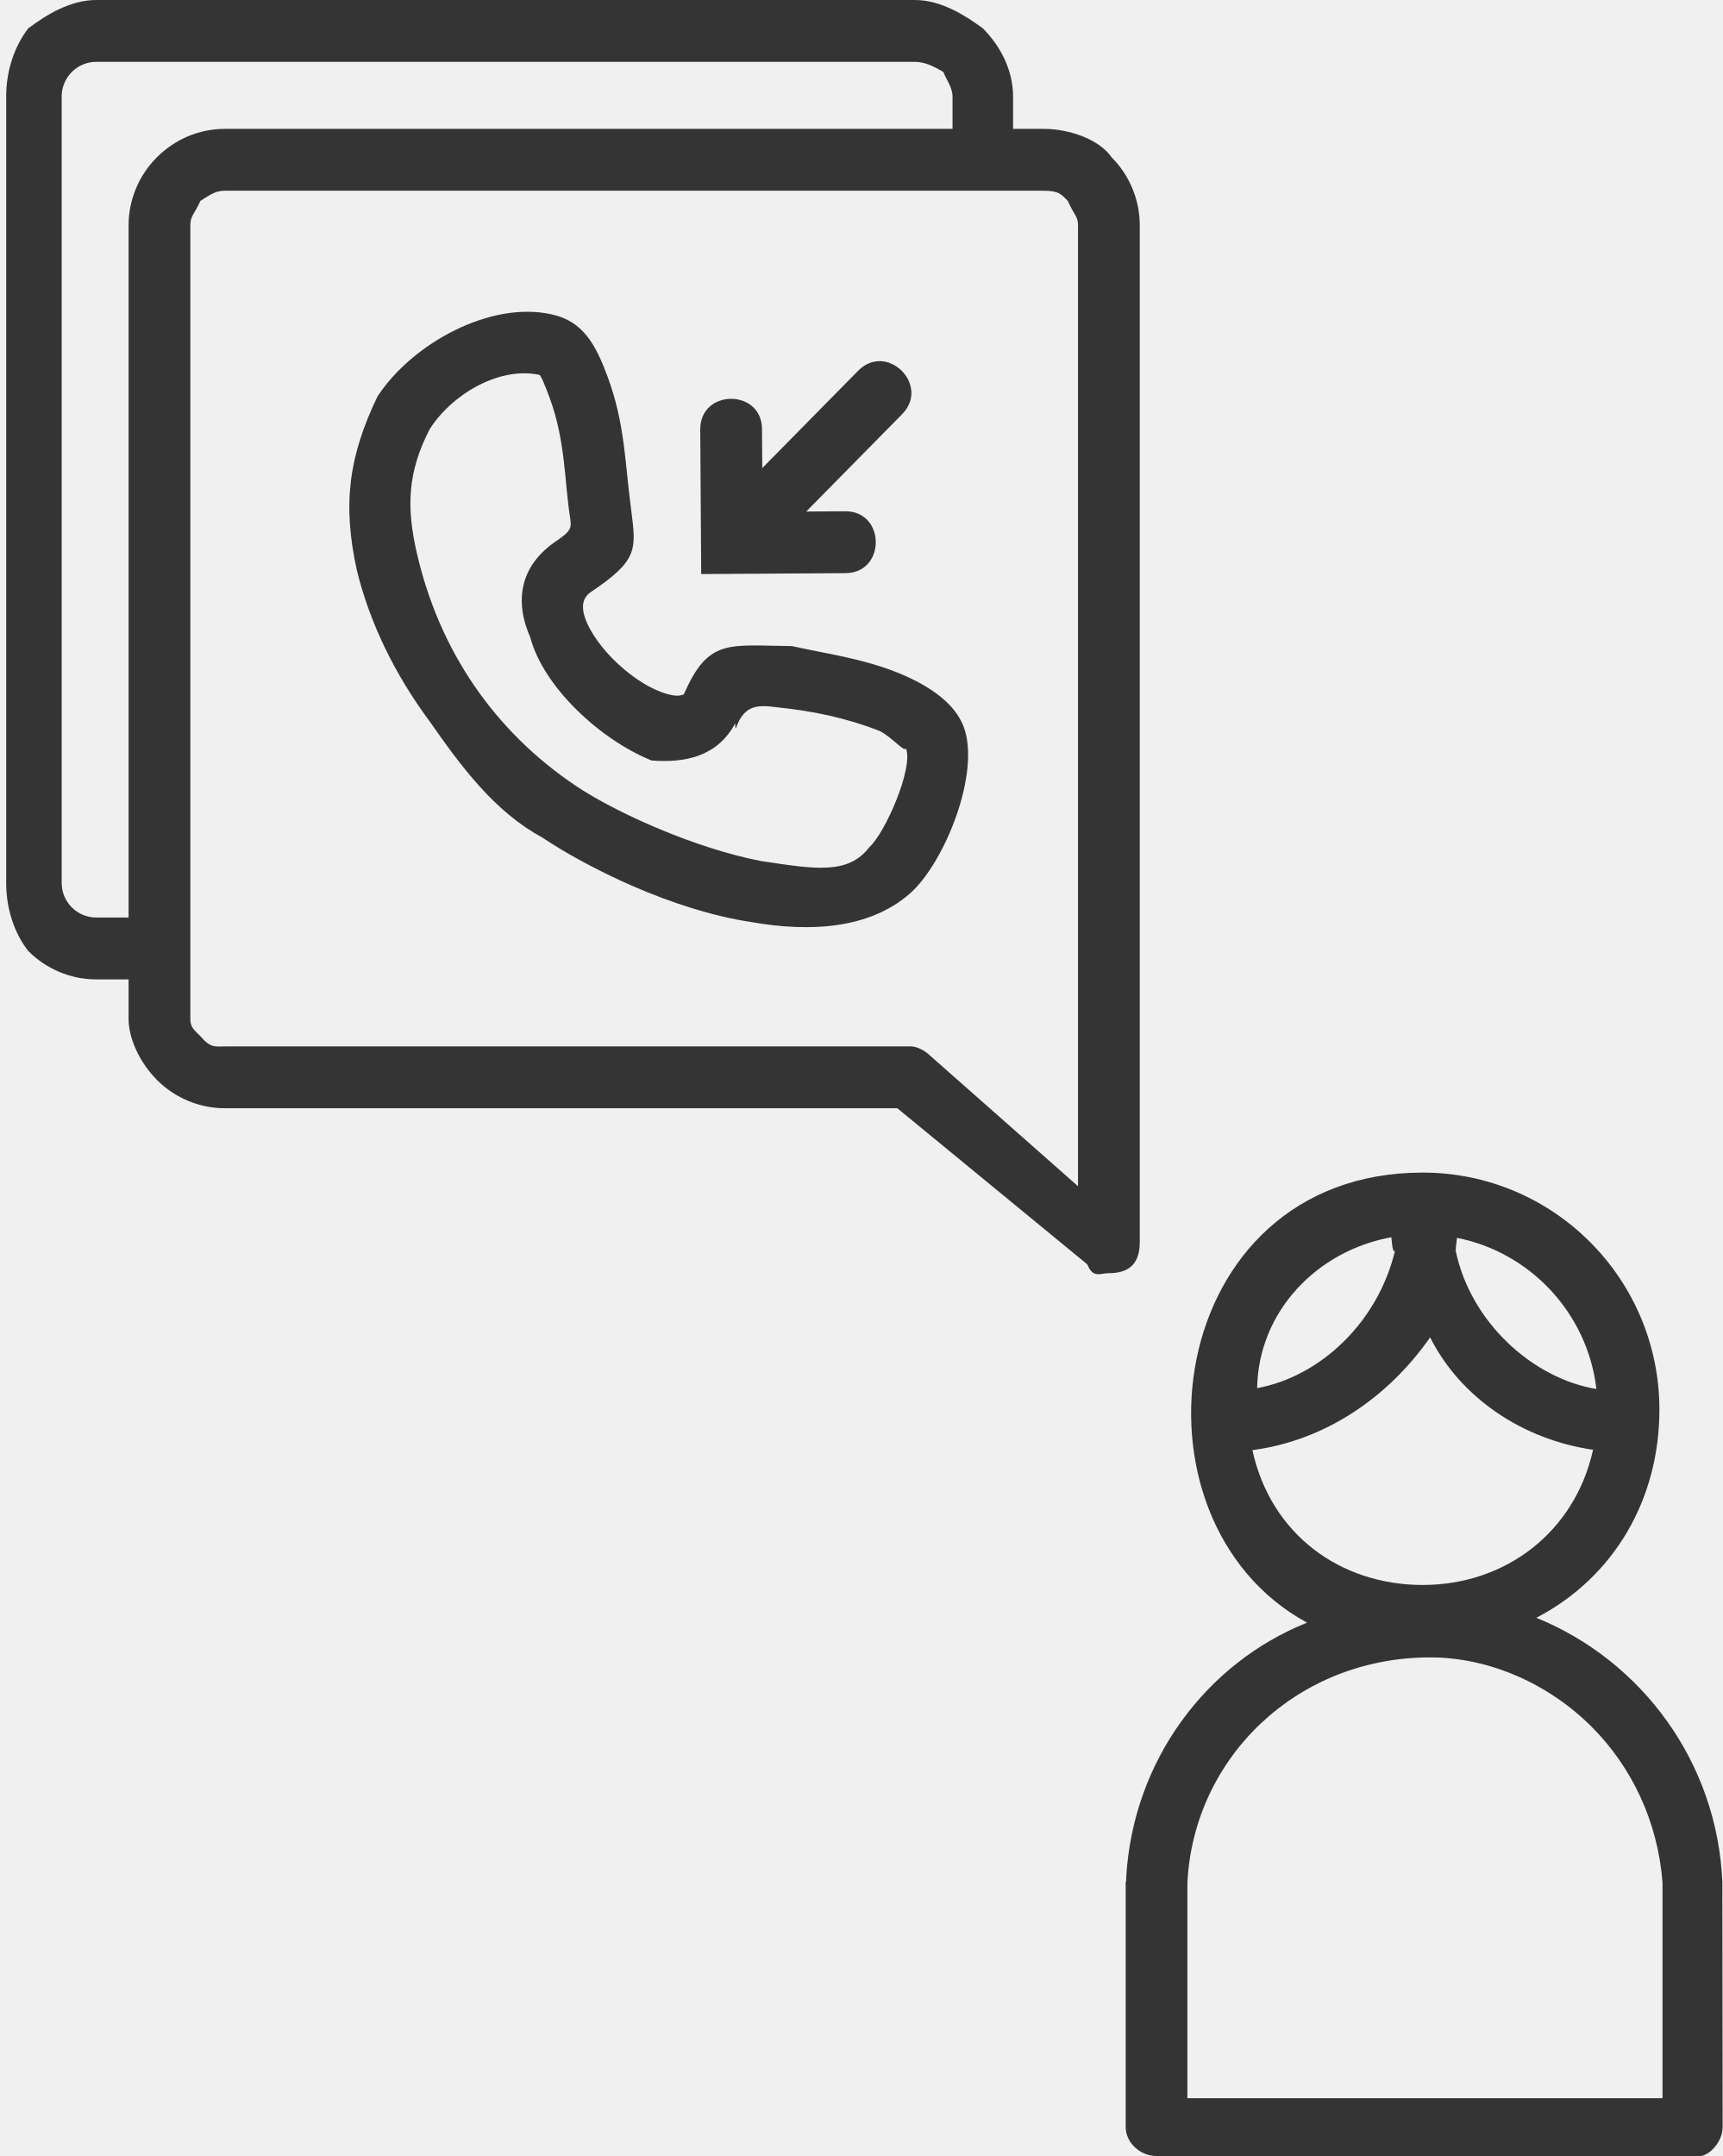
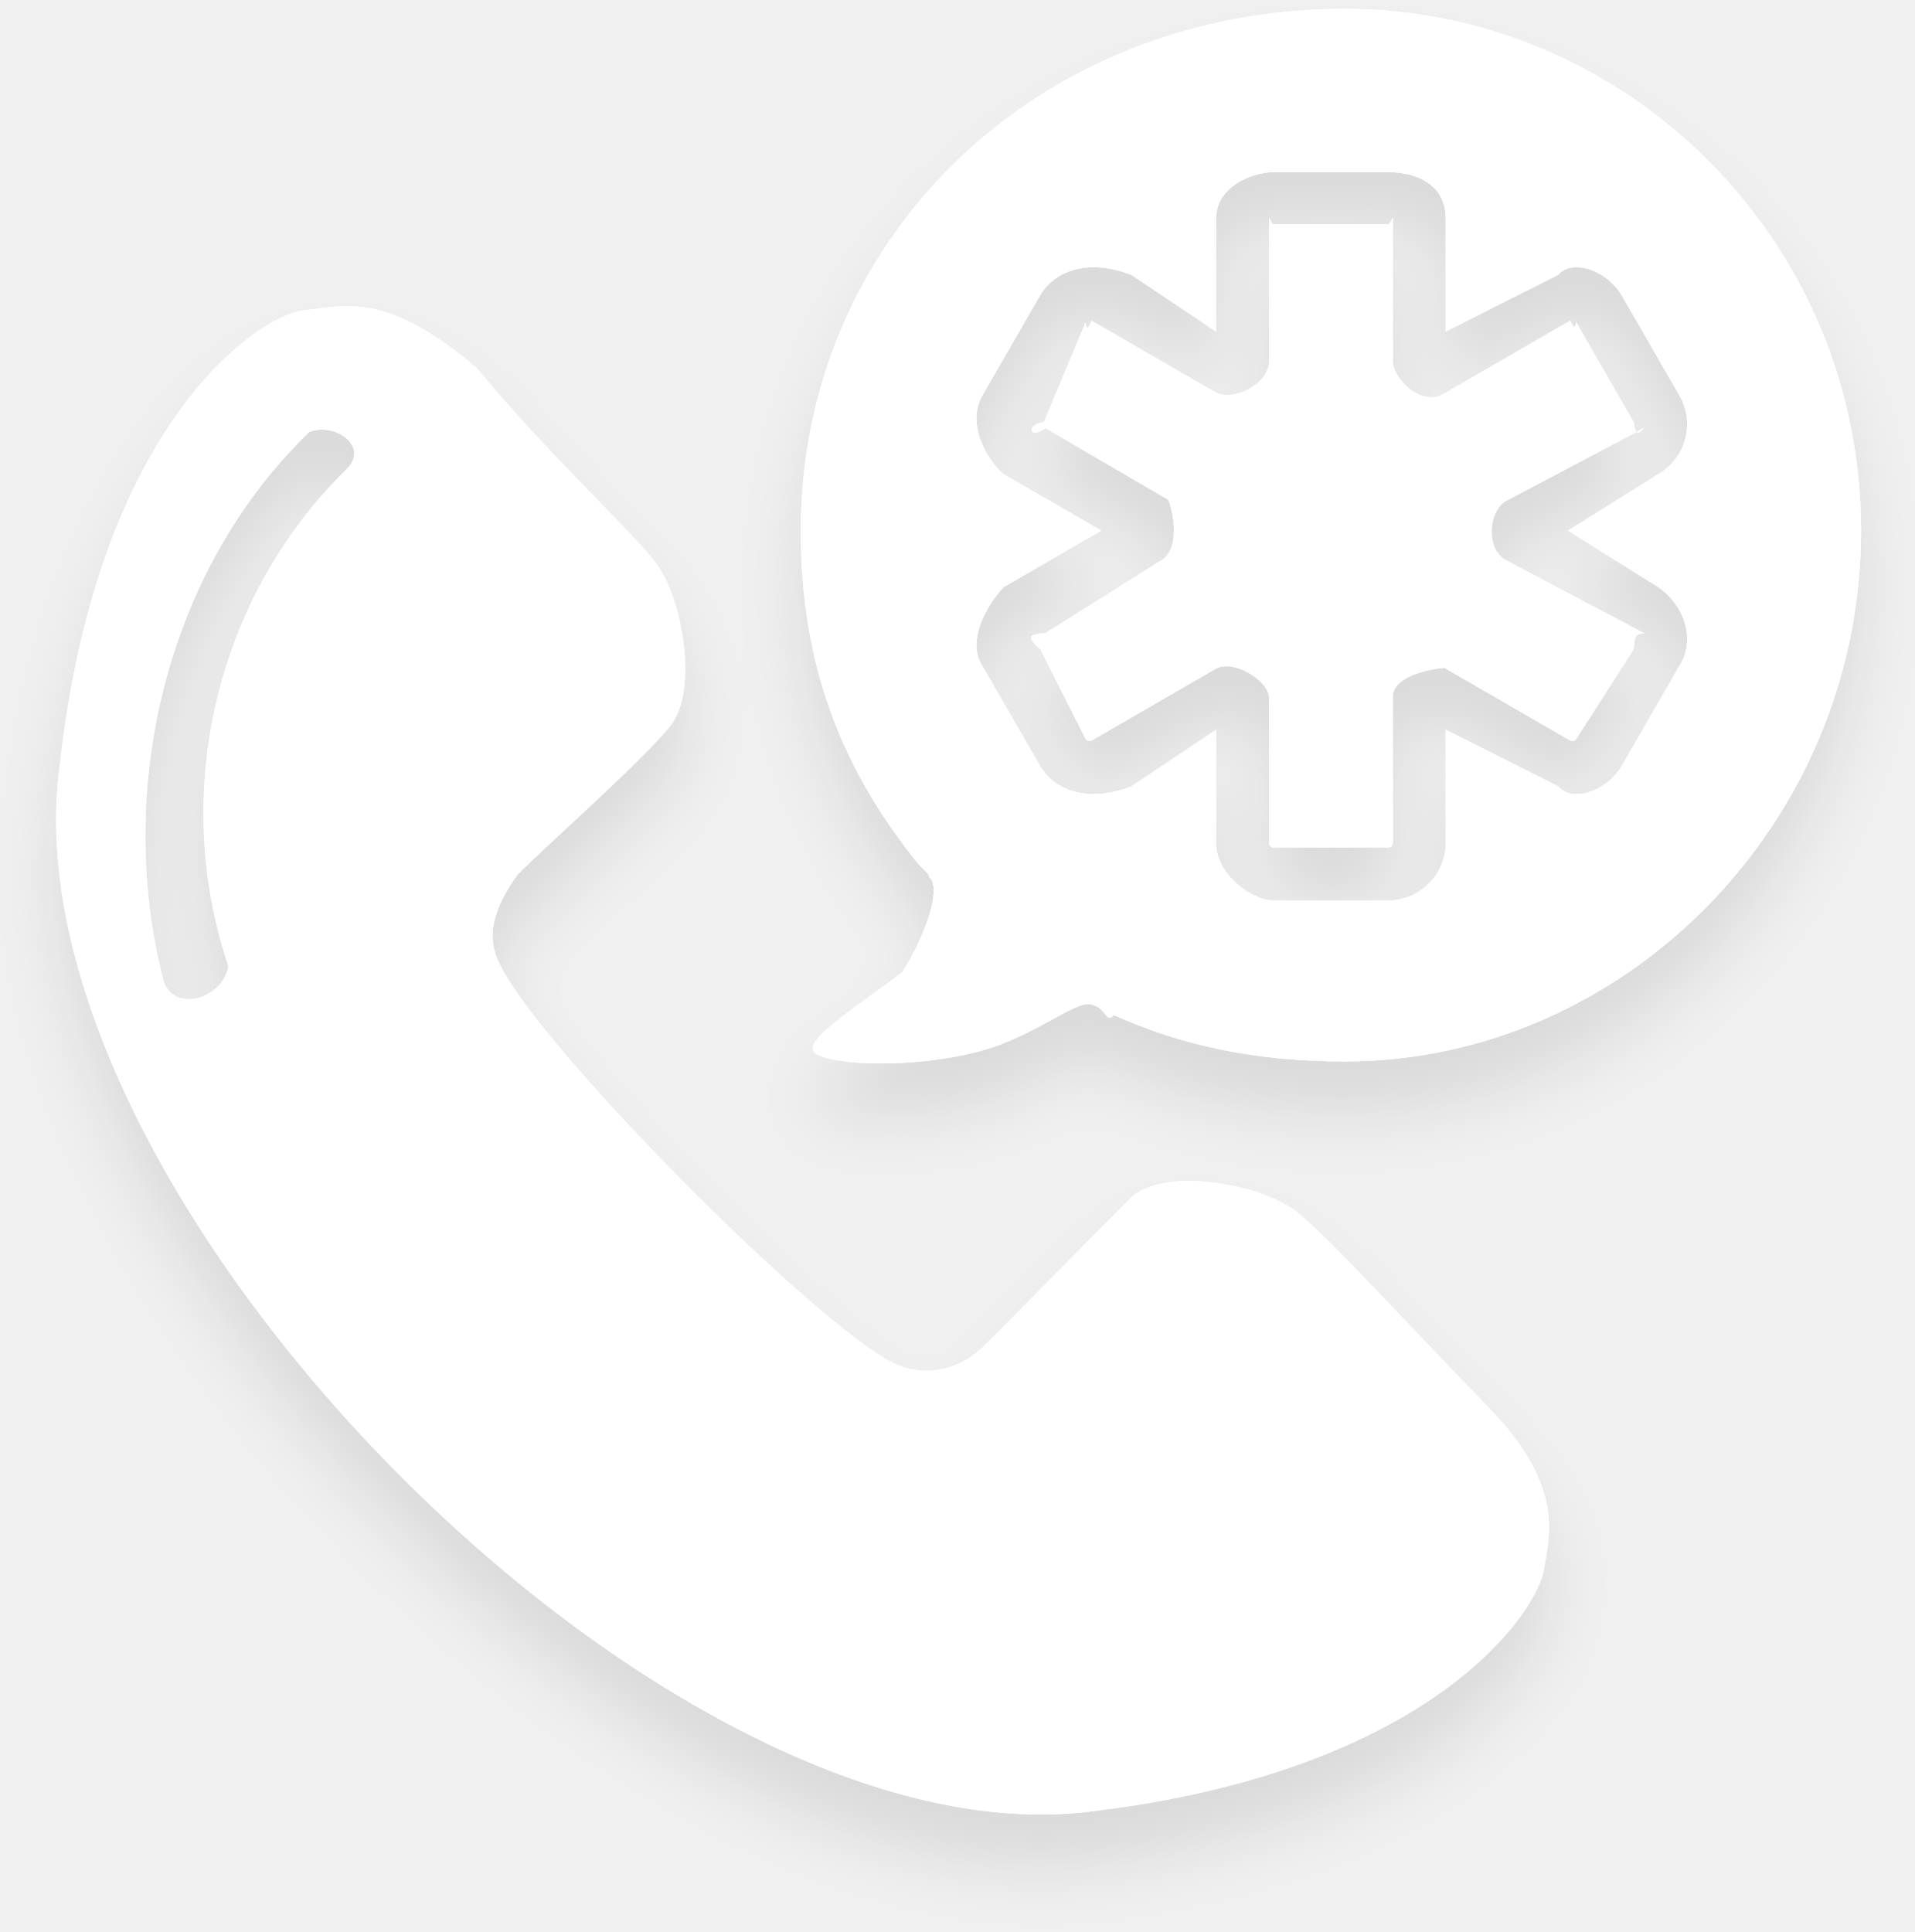
- <svg xmlns="http://www.w3.org/2000/svg" width="167" height="209">
-   <path fill-rule="evenodd" fill="#343434" d="M126.708 157.3c-18.366-10.001-13.938-43.631 11.212-43.631 12.672 0 22.948 10.293 22.948 22.986 0 8.696-4.408 16.264-11.933 20.17 10.23 4.159 17.548 14.011 18.035 25.631l.028 23.744c0 1.457-1.339 2.8-2.198 2.8h-52.68c-1.652 0-2.991-1.343-2.991-2.8v-23.744c.054 0 .047-.256.051-.506.666-11.27 7.731-20.728 17.528-24.65zM87.45 40.156l-9.292 9.431 3.772-.025c3.934-.025 3.973 5.971.04 5.997l-13.993.091-.093-14.014c-.025-3.941 5.961-3.98 5.987-.04l.025 3.78 9.292-9.432c2.782-2.823 7.043 1.389 4.262 4.212zM84.277 82.12c1.496-1.301 4.297-7.66 3.554-9.559-.184.369-1.336-1.088-2.561-1.704-3.328-1.294-6.496-1.931-9.801-2.277-1.969-.254-3.281-.345-4.138 2.02-.019-.15-.039.24-.06-.478l.001.001c-1.71 3.165-4.74 3.856-8.104 3.597-4.93-1.978-10.485-7.099-11.768-11.95-1.554-3.526-.997-6.954 2.545-9.333 1.492-1.005 1.45-1.316 1.332-2.184-.568-3.573-.438-7.49-2.001-11.71-.459-1.241-.851-2.178-.995-2.208-3.983-.833-8.565 1.991-10.637 5.286-2.114 4.121-2.278 7.485-1.222 12.047 1.088 4.705 2.963 9.02 5.573 12.828 2.58 3.765 5.884 7.038 9.861 9.705 3.901 2.611 11.634 6.07 17.961 7.274 5.113.759 8.393 1.365 10.46-1.355zm3.905 4.521c-3.843 3.344-9.512 3.782-15.394 2.736-7.619-1.157-15.845-5.261-20.252-8.21-4.625-2.507-7.866-6.912-10.926-11.298-3.28-4.418-5.75-9.418-7.011-14.569-1.437-6.511-.759-11.12 1.994-16.864 3.402-5.196 11.017-9.303 16.904-7.956 3.043.66 4.272 2.975 5.392 6.001 1.729 4.671 1.674 8.34 2.304 12.975.487 3.874.66 4.855-3.927 7.947-.815.546-.901 1.46-.567 2.446 1.019 3.008 4.958 6.613 8.012 7.438.66.178 1.164.215 1.589.014 2.367-5.45 4.331-4.731 10.47-4.67 3.145.709 6.977 1.199 10.549 2.698 2.816 1.181 5.207 2.832 6.076 5.053 1.743 4.447-1.825 13.312-5.213 16.259zM9.333 0h79.348c2.571 0 4.907 1.51 6.597 2.745C96.97 4.44 98.21 6.781 98.21 9.354v3.137h2.943c2.571 0 5.437 1.053 6.597 2.746a9.34 9.34 0 012.742 6.609v98.575c0 2.359-1.34 2.998-2.993 2.998-.813 0-1.55.531-2.09-.851L86.99 107.433H21.805a9.31 9.31 0 01-6.587-2.744l-.005-.008-.007-.004-.005-.008c-1.689-1.699-2.736-4.032-2.736-5.889v-3.839H9.333c-2.558 0-4.889-1.051-6.587-2.746l-.005-.006-.006-.006-.006-.005C1.41 90.478.6 88.145.6 85.586V9.354c0-2.562.83-4.898 2.135-6.598l.006-.006.005-.005.007-.006C4.45 1.47 6.779 0 9.333 0zM92.34 12.491V9.354c0-.919-.685-1.758-.88-2.369-1.023-.61-1.861-.99-2.779-.99H9.333a3.33 3.33 0 00-2.365.978l-.012.012a3.34 3.34 0 00-.976 2.369v76.232c0 .928.374 1.767.976 2.37l.012.011a3.33 3.33 0 002.365.978h3.132V21.846a9.34 9.34 0 012.741-6.597l.007-.006.005-.006.006-.006c1.697-1.691 4.026-2.74 6.581-2.74H92.34zm8.813 5.997H21.805c-.926 0-1.395.374-2.366.977l-.011.011c-.602 1.324-.976 1.442-.976 2.37V98.78c0 .82.374 1.065.976 1.668l.011.012c.971 1.16 1.44.977 2.366.977H88.43v.011c.28 0 .952.222 1.507.68l14.569 12.862V21.846c0-.918-.379-.966-.988-2.369-.61-.61-.808-.989-2.365-.989zm60.017 164.006c-.453-5.881-2.957-11.18-6.854-15.084-4.159-4.165-9.905-6.744-15.676-6.744-12.871 0-22.91 9.67-23.53 21.831V203.4h46.06v-20.906zm-6.734-41.956c-6.839-.99-12.85-5.044-15.796-10.894-4.147 5.93-10.273 10.013-17.227 10.931 1.766 8.125 8.485 13.07 16.507 13.07 8.035 0 14.764-5.135 16.516-13.107zm-32.566-5.975c6.063-1.097 11.737-6.352 13.39-13.41-.13.437-.262-.187-.275-.281-.043-.31-.078-.623-.107-.933-7.244 1.314-12.885 7.234-13.008 14.624zm19.375-14.569c-.029.292-.063.585-.103.878-.012.094-.028.718-.041.281 1.399 6.961 7.449 12.473 13.661 13.494-.862-7.332-6.383-13.232-13.517-14.653z" />
+ <svg xmlns="http://www.w3.org/2000/svg" width="108" height="109">
+   <defs>
+     <filter filterUnits="userSpaceOnUse" id="a" x="0" y="0" width="108" height="109">
+       <feOffset in="SourceAlpha" dy="3" />
+       <feGaussianBlur result="blurOut" stdDeviation="1.732" />
+       <feFlood flood-color="#000" result="floodOut" />
+       <feComposite operator="atop" in="floodOut" in2="blurOut" />
+       <feComponentTransfer>
+         <feFuncA type="linear" slope=".09" />
+       </feComponentTransfer>
+       <feMerge>
+         <feMergeNode />
+         <feMergeNode in="SourceGraphic" />
+       </feMerge>
+     </filter>
+     <filter id="b">
+       <feFlood flood-color="#FFF" flood-opacity="1" result="floodOut" />
+       <feComposite operator="atop" in="floodOut" in2="SourceGraphic" result="compOut" />
+       <feBlend in="compOut" in2="SourceGraphic" />
+     </filter>
+   </defs>
+   <g filter="url(#a)">
+     <g filter="url(#b)">
+       <path fill-rule="evenodd" fill="#FFF" d="M3.37 43.216c2.159-19.588 11.381-25.452 13.748-25.702 2.368-.249 4.611-1.123 9.782 3.244 3.552 4.367 8.378 8.862 9.998 10.858 1.62 1.996 2.526 7.358.906 9.354-1.62 1.995-6.854 6.613-8.598 8.359-1.745 2.421-1.619 3.868-.997 5.116 2.37 4.745 17.476 20.024 22.165 22.442 1.238.639 3.356.79 5.121-.935 1.766-1.726 6.44-6.532 8.453-8.508 2.012-1.597 7.356-.626 9.33 1.02 1.975 1.645 6.405 6.532 10.714 10.952 4.309 4.418 3.408 7.274 3.131 9.021-.277 2.367-6.245 11.528-25.839 13.787C37.214 104.998.11 67.181 3.37 43.216zm72.5 16.665c-5.154 0-9.306-.94-13.049-2.626-.392.525-.391-.362-1.161-.555-.838-.422-3.164 1.722-6.294 2.578-3.806 1.039-8.505.832-9.389.125-.842-.673 2.709-2.829 4.937-4.563 1.535-2.471 2.082-4.705 1.595-5.265-.222-.256.161-.015-.656-.784-4.172-5.146-6.673-10.961-6.673-18.854C45.18 13.4 58.57.5 75.87.5c15.735 0 29.124 12.9 29.124 29.437S91.605 59.881 75.87 59.881zm-4.272-20.524v8.203c0 .135.115.25.249.25h6.48a.25.25 0 00.249-.25v-8.265c0-1.085 1.883-1.535 2.915-1.622l7.095 4.101a.254.254 0 00.341-.091l3.24-5.053c.069-.686.028-.838.583-.907l-7.824-4.133c-1.101-.636-.981-2.74.052-3.337l7.762-4.102c-.549.689-.508-.224-.575-.34l-3.24-5.619c-.068.528-.22.118-.34-.092l-7.149 4.133c-1.216.703-2.86-.799-2.86-1.898v-8.021c0-.129-.119.336-.249.336h-6.48c-.133 0-.249-.469-.249-.336v8.083c0 1.276-2.039 2.31-3.071 1.713l-6.939-4.009c-.112.259-.275.689-.34.091L58.9 23.811c-.959.115-.916 1.029.09.34l6.92 4.042c.285.638.76 2.924-.55 3.52l-6.38 4.01c-.994.065-1.038.228-.28.917l2.547 5.043a.253.253 0 00.34.091l6.992-4.042c1.003-.579 3.019.668 3.019 1.625zm9.969 1.818v6.385a3.254 3.254 0 01-3.24 3.244h-6.48c-1.217 0-3.24-1.457-3.24-3.244v-6.386l-4.777 3.193c-2.292.894-4.281.36-5.173-1.187l-3.24-5.618c-.89-1.372.203-3.352 1.186-4.431l5.524-3.194-5.523-3.193c-1.004-.893-2.078-2.885-1.186-4.431l3.24-5.619c.89-1.542 2.885-2.078 5.182-1.187l4.767 3.193v-6.386c0-1.785 2.033-2.604 3.24-2.604h6.48c1.78 0 3.24.823 3.24 2.604v6.385l6.333-3.192c.73-.89 2.725-.357 3.616 1.187l3.239 5.62a3.25 3.25 0 01-1.185 4.43l-5.1 3.193 5.101 3.194c1.54 1.069 2.076 3.039 1.185 4.431l-3.24 5.618c-.892 1.548-2.879 2.081-3.606 1.187l-6.343-3.192zm-64.12-16.806c1.414-.569 3.482.791 2.068 2.152-7.289 7.14-9.933 18.178-6.625 27.989-.302 1.9-3.187 2.66-3.686.76-2.744-10.761.166-23.124 8.243-30.901z" />
+     </g>
+   </g>
</svg>
